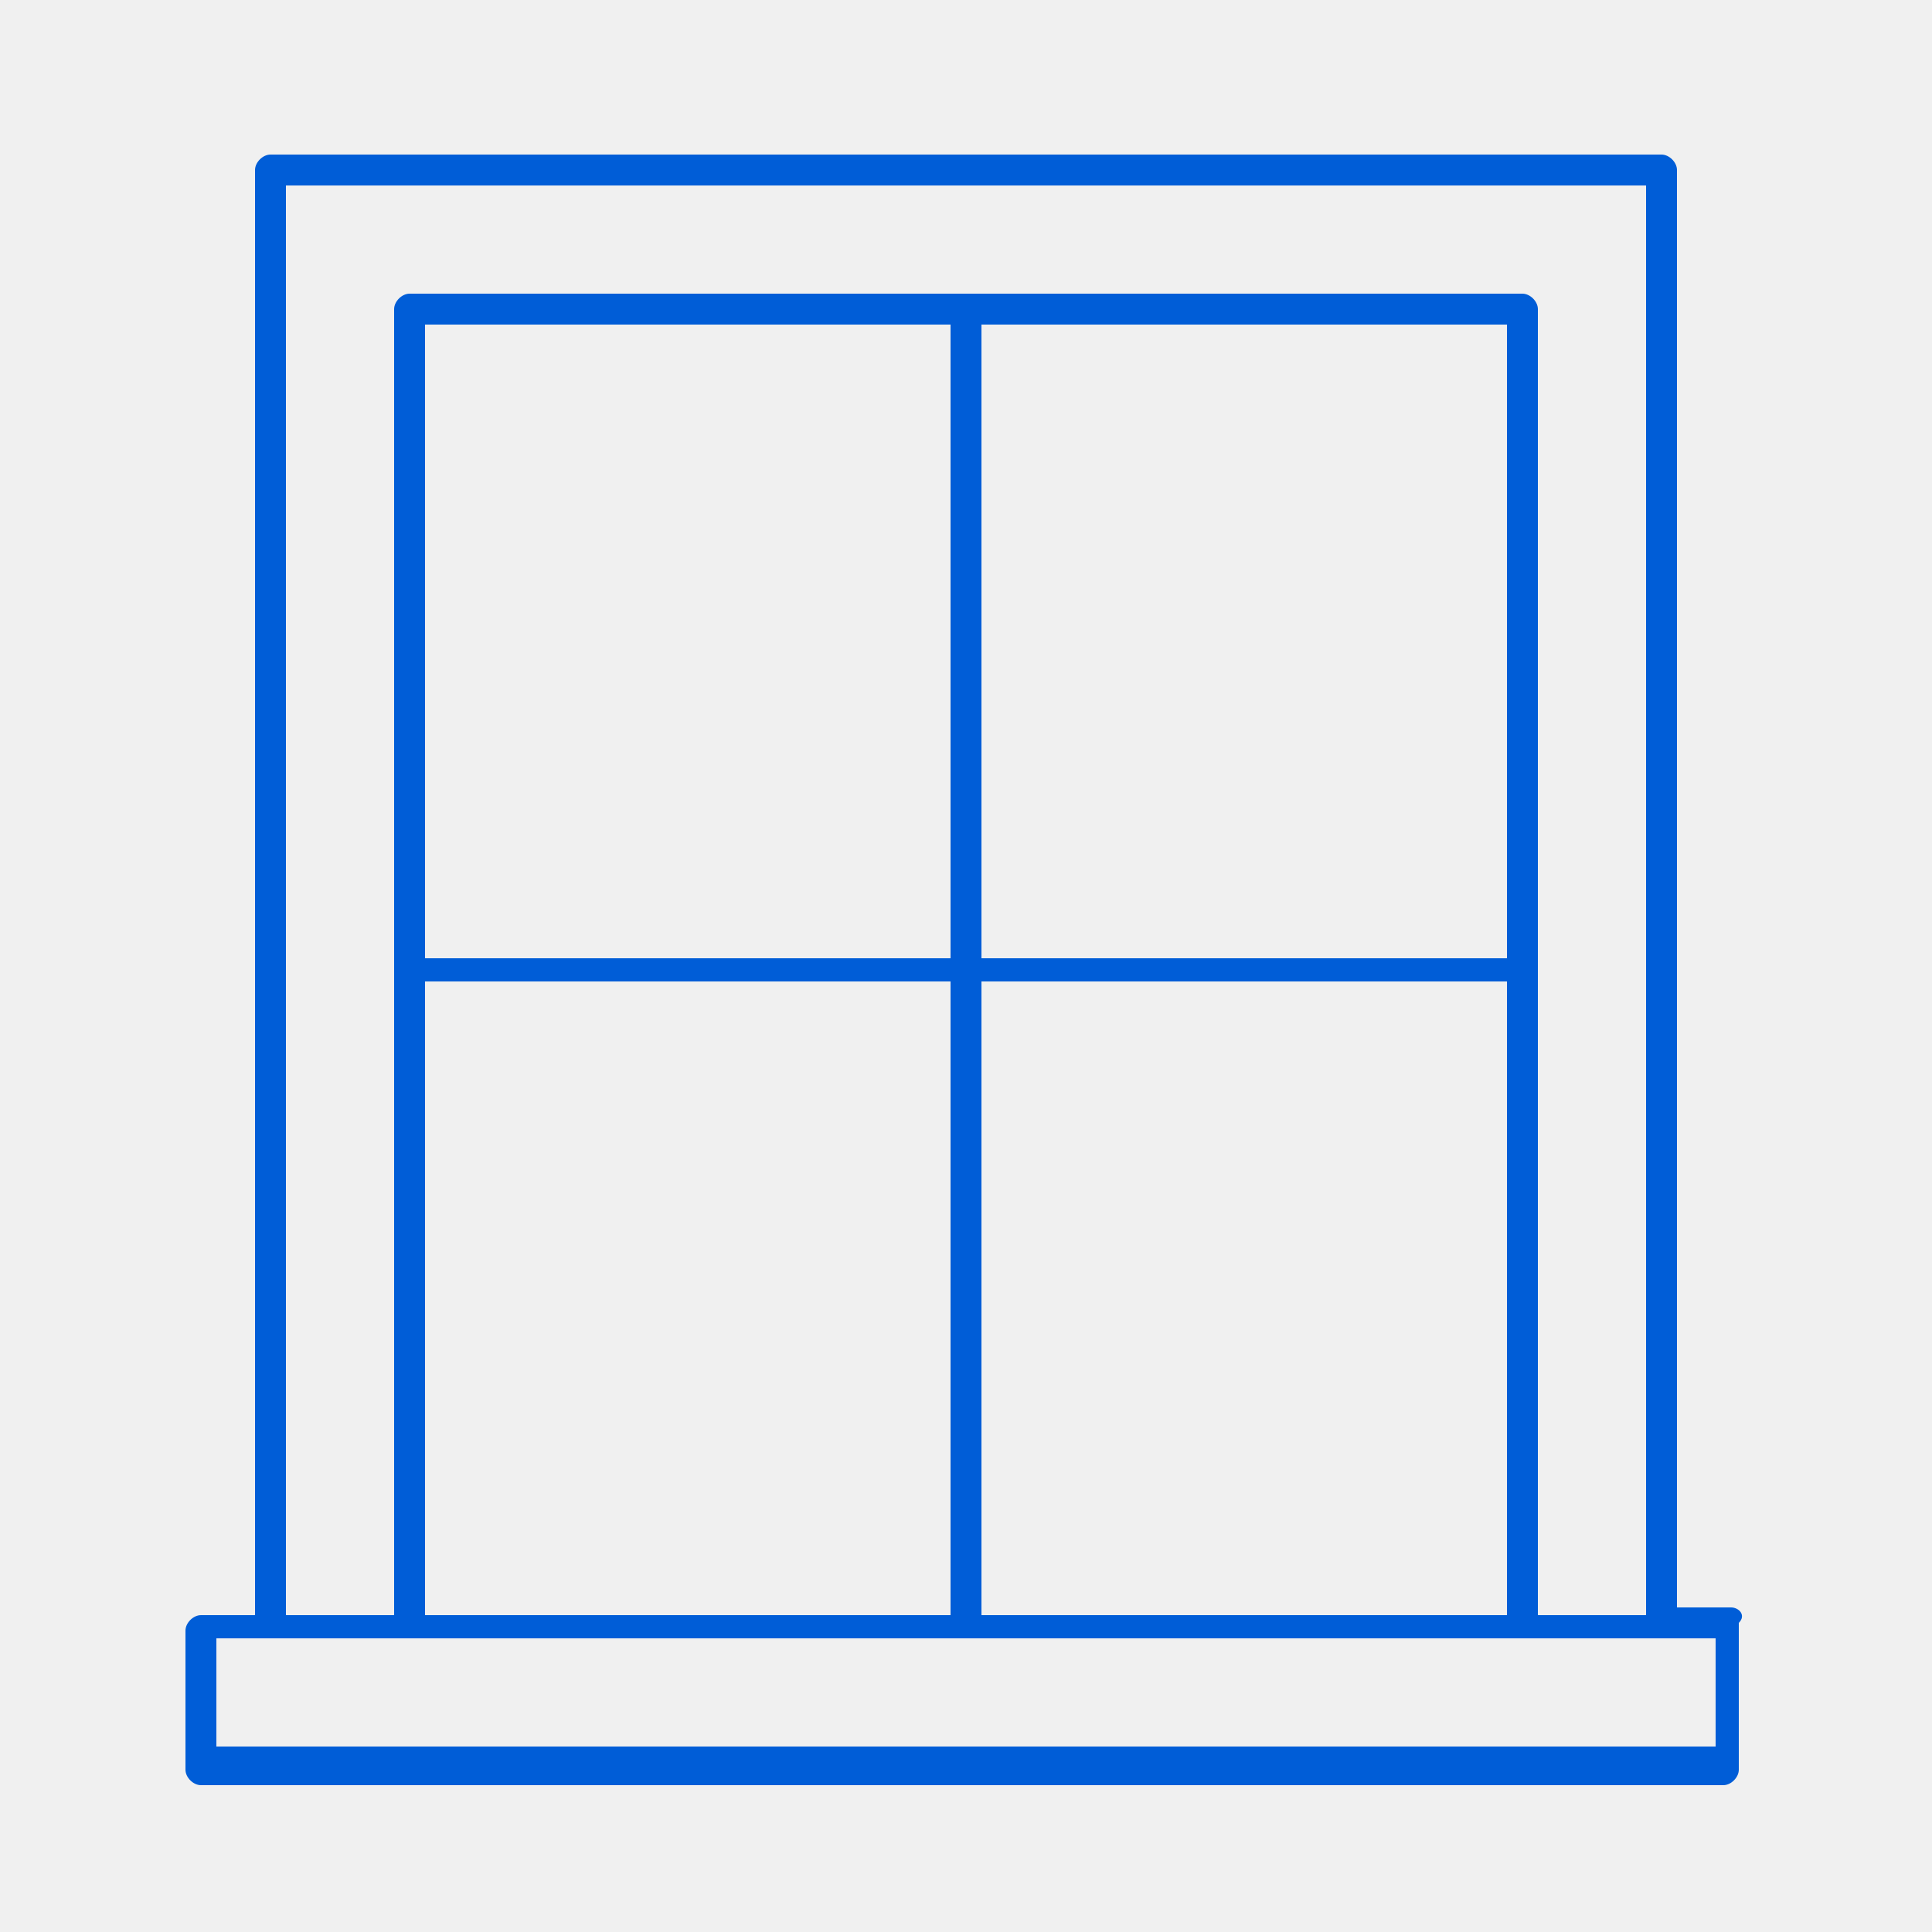
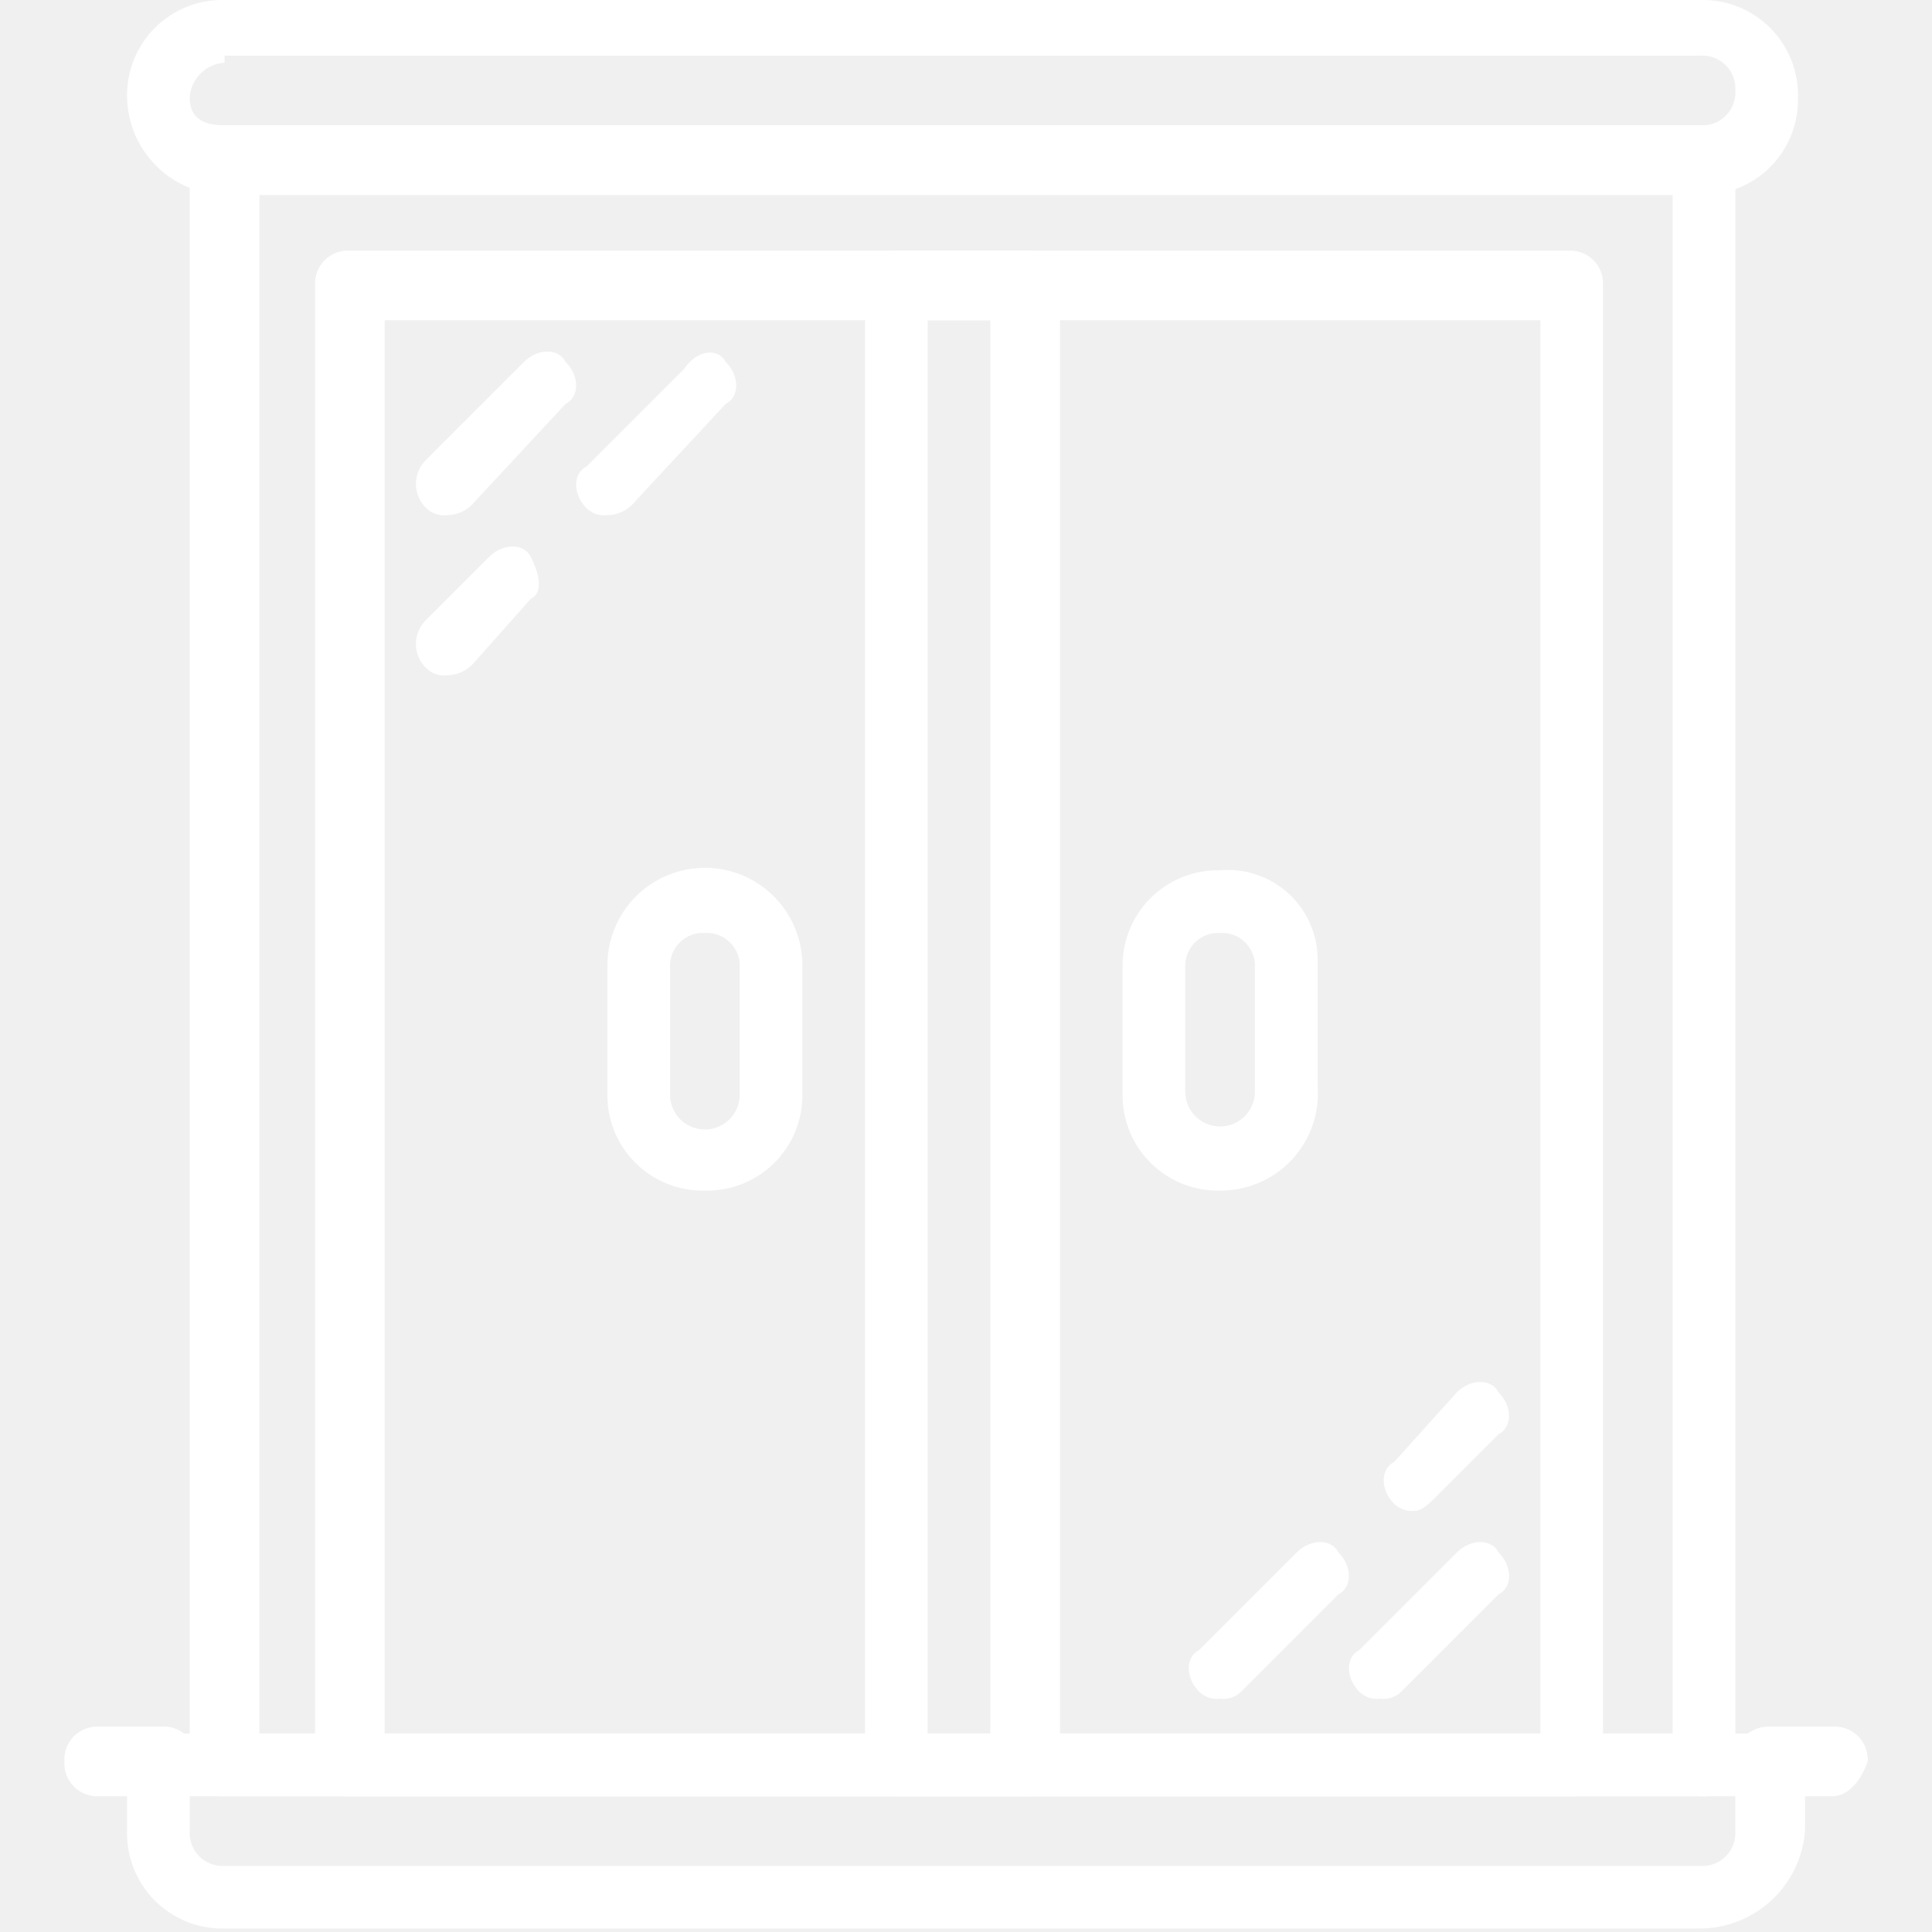
- <svg xmlns="http://www.w3.org/2000/svg" version="1.1" id="Слой_1" x="0px" y="0px" width="25px" height="25px" viewBox="0 0 25 25" style="enable-background:new 0 0 25 25;" xml:space="preserve">
-   <style type="text/css">
- 	.st0{fill:#12100B;}
- 	.st1{fill:#005DD7;}
- 	.st2{fill:#140F0D;}
- 	.st3{fill:none;}
- </style>
-   <path class="st1" d="M22.4,20.8h-0.7V2.2c0-0.1-0.1-0.2-0.2-0.2H3.5C3.4,2,3.3,2.1,3.3,2.2v18.7H2.6c-0.1,0-0.2,0.1-0.2,0.2v1.8  c0,0.1,0.1,0.2,0.2,0.2h19.7c0.1,0,0.2-0.1,0.2-0.2V21C22.6,20.9,22.5,20.8,22.4,20.8z M3.7,2.4h17.6v18.5h-1.4V4  c0-0.1-0.1-0.2-0.2-0.2H5.3C5.2,3.8,5.1,3.9,5.1,4v16.9H3.7V2.4z M12.7,12.3V4.2h6.8v8.2H12.7z M19.5,12.7v8.2h-6.8v-8.2H19.5z   M5.5,12.3V4.2h6.8v8.2H5.5z M12.3,12.7v8.2H5.5v-8.2H12.3z M22.2,22.6H2.8v-1.4h19.4V22.6z" />
+ <svg xmlns="http://www.w3.org/2000/svg" viewBox="0 0 30 30">
+   <defs>
+     <style>
+       .cls-1 {
+         clip-path: url(#clip-XD_02_1);
+       }
+ 
+       .cls-2 {
+         fill: #fff;
+       }
+     </style>
+     <clipPath id="clip-XD_02_1">
+       <rect width="30" height="30" />
+     </clipPath>
+   </defs>
+   <g id="XD_02_1" data-name="XD 02 – 1" class="cls-1">
+     <g id="Group_798" data-name="Group 798" transform="translate(2 1)">
+       <path id="Path_466" data-name="Path 466" class="cls-2" d="M.514,24.881H-.459A.511.511,0,0,1-1,24.341.511.511,0,0,1-.459,23.8H.514a.511.511,0,0,1,.541.541C.946,24.665.838,24.881.514,24.881Z" transform="translate(0 2.011)" />
+       <path id="Path_467" data-name="Path 467" class="cls-2" d="M24.259,26.746H1.341A.511.511,0,0,1,.8,26.205V1.341A.511.511,0,0,1,1.341.8H24.259a.511.511,0,0,1,.541.541V26.314A.5.5,0,0,1,24.259,26.746ZM1.881,25.773H23.827V1.881H1.881Z" transform="translate(0.146 0.146)" />
+       <path id="Path_468" data-name="Path 468" class="cls-2" d="M22.168,26.6H3.141a.511.511,0,0,1-.541-.541V3.141A.511.511,0,0,1,3.141,2.6H22.059a.511.511,0,0,1,.541.541V26.059A.5.5,0,0,1,22.168,26.6ZM3.681,25.627H21.627V3.681H3.681Z" transform="translate(0.292 0.292)" />
+       <path id="Path_469" data-name="Path 469" class="cls-2" d="M24.332,26.927H1.414A1.478,1.478,0,0,1-.1,25.414v-.973A.511.511,0,0,1,.441,23.9H25.414a.511.511,0,0,1,.541.541v.973A1.643,1.643,0,0,1,24.332,26.927ZM.873,24.873v.541a.511.511,0,0,0,.541.541H24.332a.511.511,0,0,0,.541-.541v-.541Z" transform="translate(0.073 2.019)" />
+       <path id="Path_470" data-name="Path 470" class="cls-2" d="M24.332,2.027H1.414A1.546,1.546,0,0,1-.1.514,1.478,1.478,0,0,1,1.414-1H24.332A1.478,1.478,0,0,1,25.846.514,1.478,1.478,0,0,1,24.332,2.027ZM1.414-.027A.579.579,0,0,0,.873.514c0,.324.216.432.541.432H24.332a.511.511,0,0,0,.541-.541.511.511,0,0,0-.541-.541H1.414Z" transform="translate(0.073)" />
+       <path id="Path_471" data-name="Path 471" class="cls-2" d="M24.514,24.881h-.973a.541.541,0,1,1,0-1.081h.973a.511.511,0,0,1,.541.541C24.946,24.665,24.73,24.881,24.514,24.881Z" transform="translate(1.946 2.011)" />
+       <path id="Path_472" data-name="Path 472" class="cls-2" d="M12.986,26.6H11.041a.511.511,0,0,1-.541-.541V3.141a.511.511,0,0,1,.541-.541h1.946a.511.511,0,0,1,.541.541V26.059A.511.511,0,0,1,12.986,26.6Zm-1.514-.973h.973V3.681h-.973Z" transform="translate(0.932 0.292)" />
+       <path id="Path_473" data-name="Path 473" class="cls-2" d="M4.536,6.591a.4.4,0,0,1-.324-.108.523.523,0,0,1,0-.757L5.726,4.212c.216-.216.541-.216.649,0,.216.216.216.541,0,.649L4.969,6.374A.562.562,0,0,1,4.536,6.591Z" transform="translate(0.409 0.409)" />
+       <path id="Path_474" data-name="Path 474" class="cls-2" d="M4.536,8.85a.4.4,0,0,1-.324-.108.523.523,0,0,1,0-.757l.973-.973c.216-.216.541-.216.649,0s.216.541,0,.649l-.865.973A.562.562,0,0,1,4.536,8.85Z" transform="translate(0.409 0.636)" />
+       <path id="Path_475" data-name="Path 475" class="cls-2" d="M6.836,6.59a.4.4,0,0,1-.324-.108c-.216-.216-.216-.541,0-.649L8.026,4.319C8.242,4,8.566,4,8.674,4.211c.216.216.216.541,0,.649L7.269,6.373A.562.562,0,0,1,6.836,6.59Z" transform="translate(0.596 0.41)" />
+       <path id="Path_476" data-name="Path 476" class="cls-2" d="M17.936,23.582a.4.4,0,0,1-.324-.108c-.216-.216-.216-.541,0-.649l1.514-1.514c.216-.216.541-.216.649,0,.216.216.216.541,0,.649l-1.514,1.514A.4.4,0,0,1,17.936,23.582Z" transform="translate(1.496 1.796)" />
+       <path id="Path_477" data-name="Path 477" class="cls-2" d="M18.436,20.85a.4.4,0,0,1-.324-.108c-.216-.216-.216-.541,0-.649l.973-1.081c.216-.216.541-.216.649,0,.216.216.216.541,0,.649l-.973.973C18.653,20.742,18.545,20.85,18.436,20.85Z" transform="translate(1.536 1.609)" />
+       <path id="Path_478" data-name="Path 478" class="cls-2" d="M15.636,23.582a.4.4,0,0,1-.324-.108c-.216-.216-.216-.541,0-.649l1.514-1.514c.216-.216.541-.216.649,0,.216.216.216.541,0,.649l-1.514,1.514A.4.4,0,0,1,15.636,23.582Z" transform="translate(1.309 1.796)" />
+       <path id="Path_479" data-name="Path 479" class="cls-2" d="M8.314,16.473A1.478,1.478,0,0,1,6.8,14.959V13.014a1.514,1.514,0,1,1,3.027,0v1.946A1.478,1.478,0,0,1,8.314,16.473Zm0-4a.511.511,0,0,0-.541.541v1.946a.541.541,0,1,0,1.081,0V13.014A.511.511,0,0,0,8.314,12.473Z" transform="translate(0.632 1.014)" />
+       <path id="Path_480" data-name="Path 480" class="cls-2" d="M15.714,16.473A1.478,1.478,0,0,1,14.2,14.959V13.014A1.478,1.478,0,0,1,15.714,11.5a1.392,1.392,0,0,1,1.514,1.405v1.946A1.507,1.507,0,0,1,15.714,16.473Zm0-4a.511.511,0,0,0-.541.541v1.946a.541.541,0,0,0,1.081,0V13.014A.511.511,0,0,0,15.714,12.473Z" transform="translate(1.232 1.014)" />
+     </g>
+   </g>
</svg>
